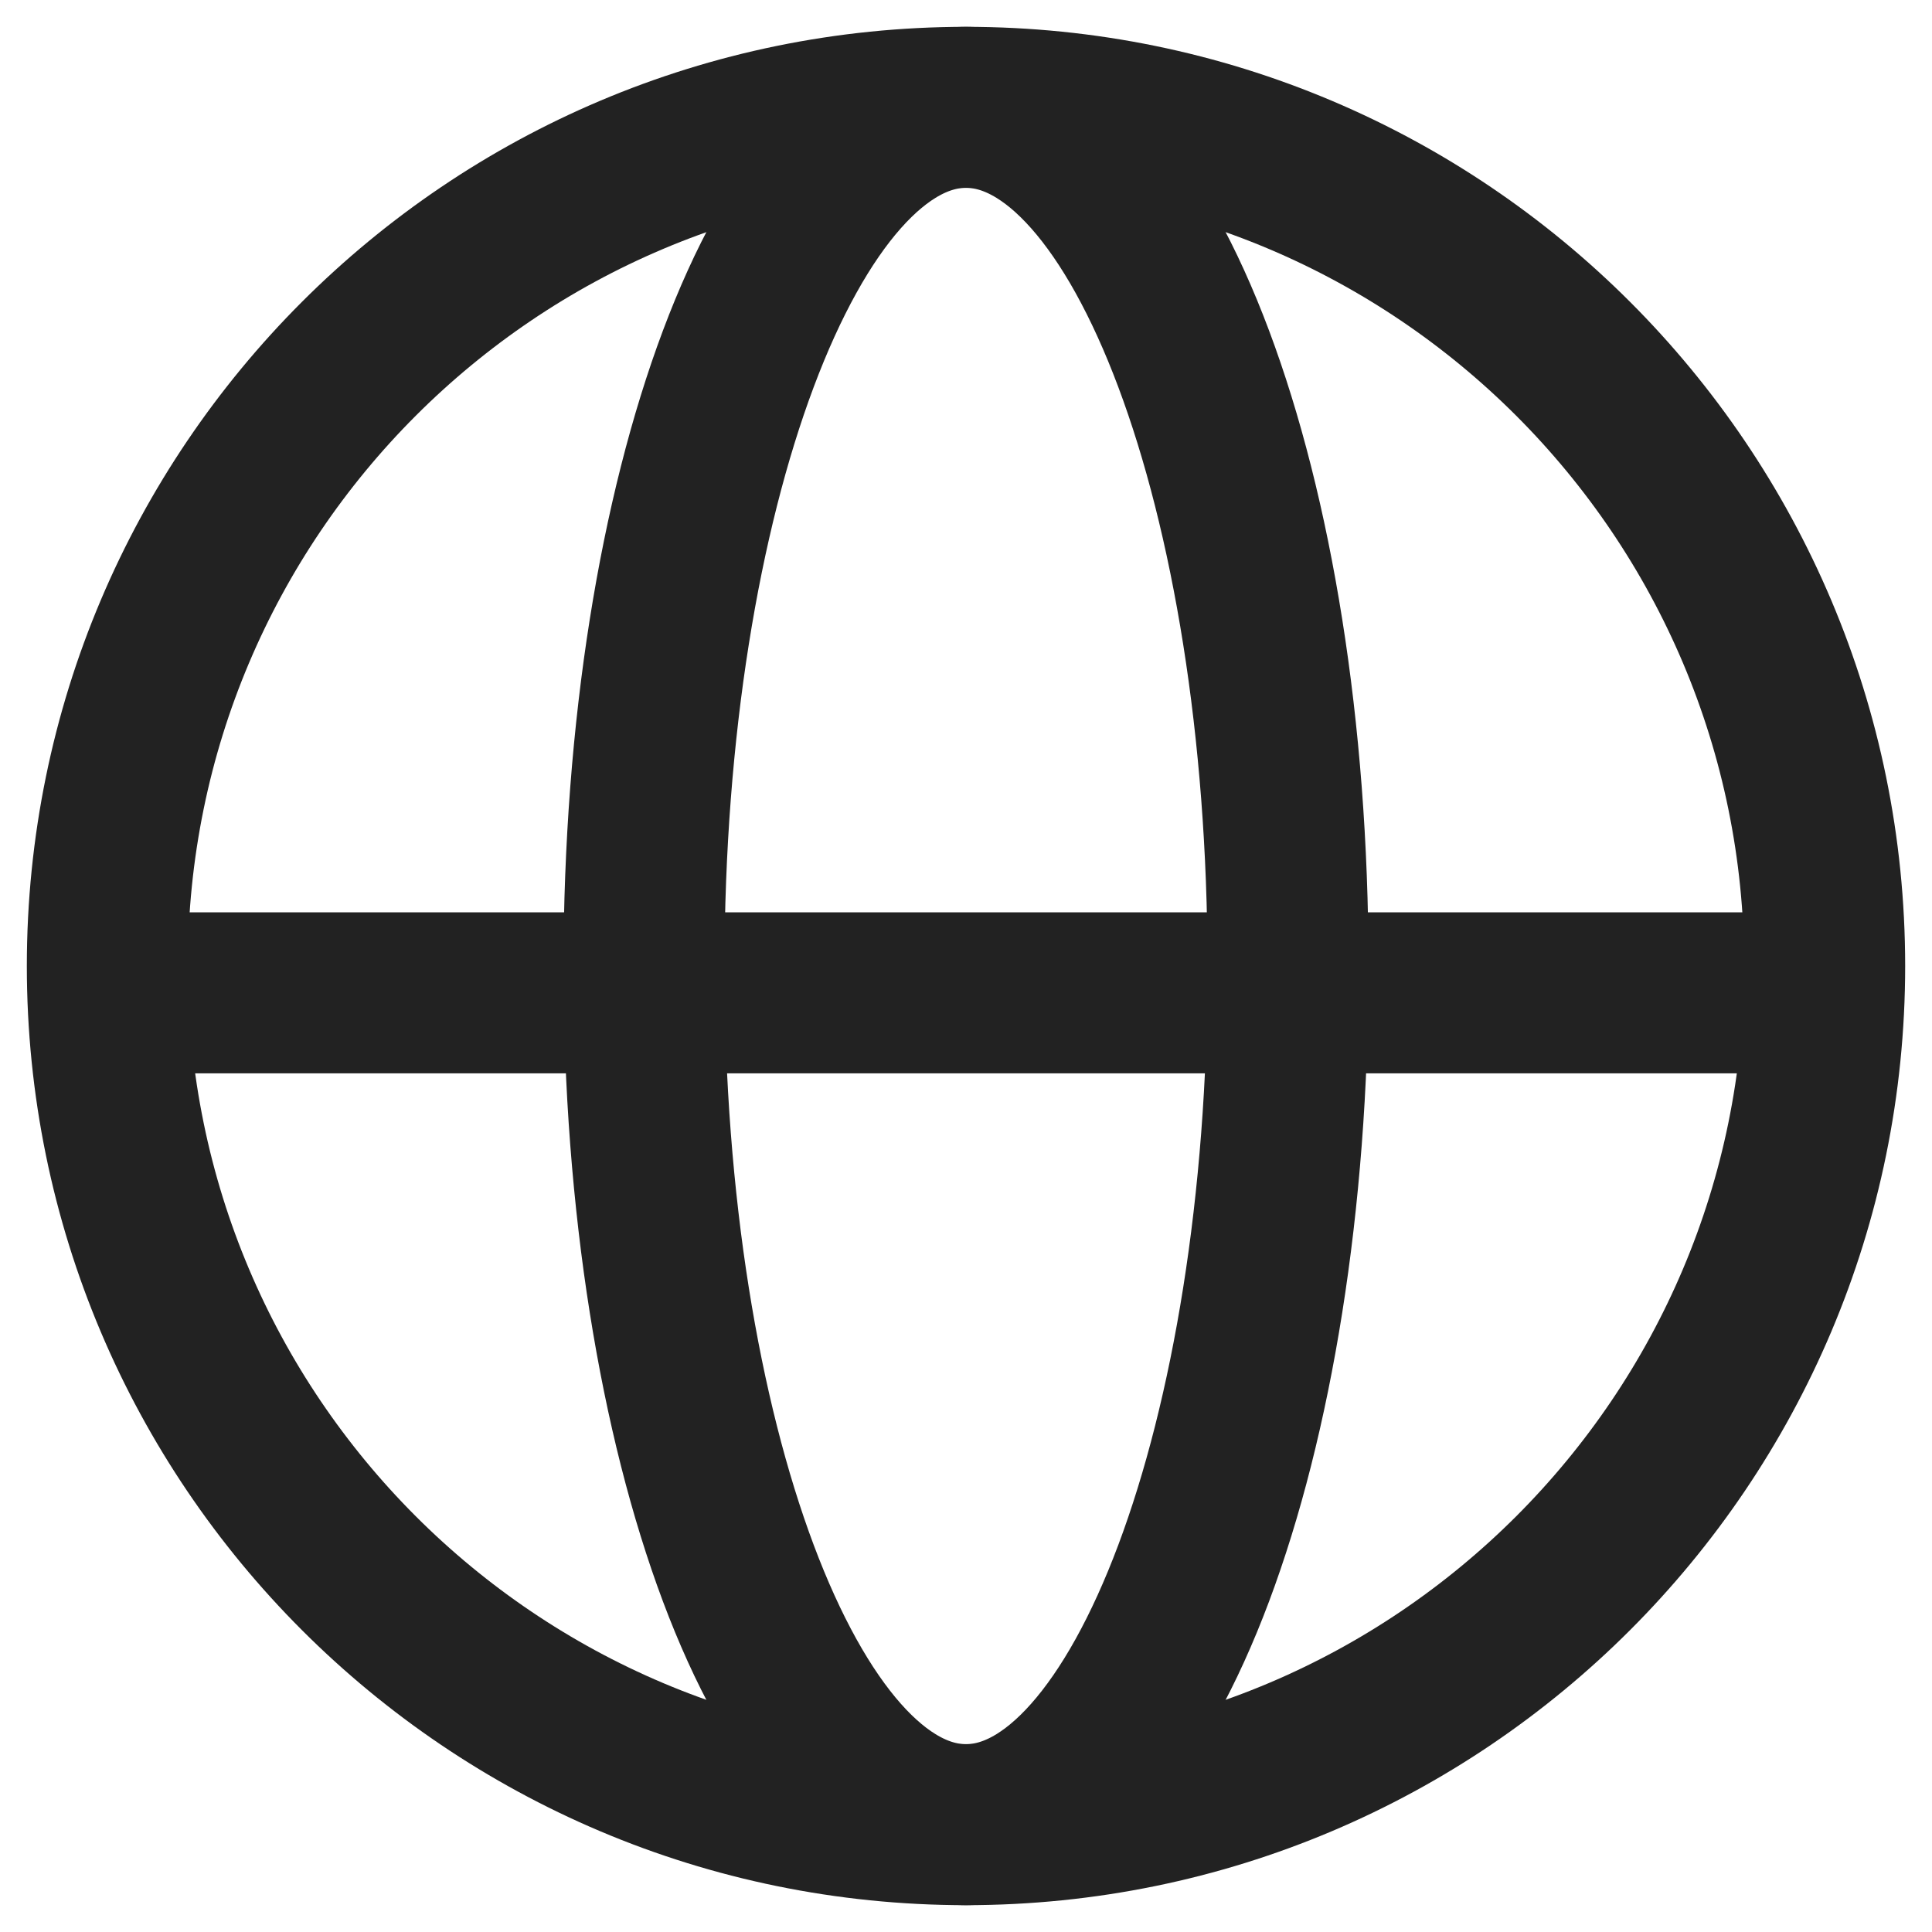
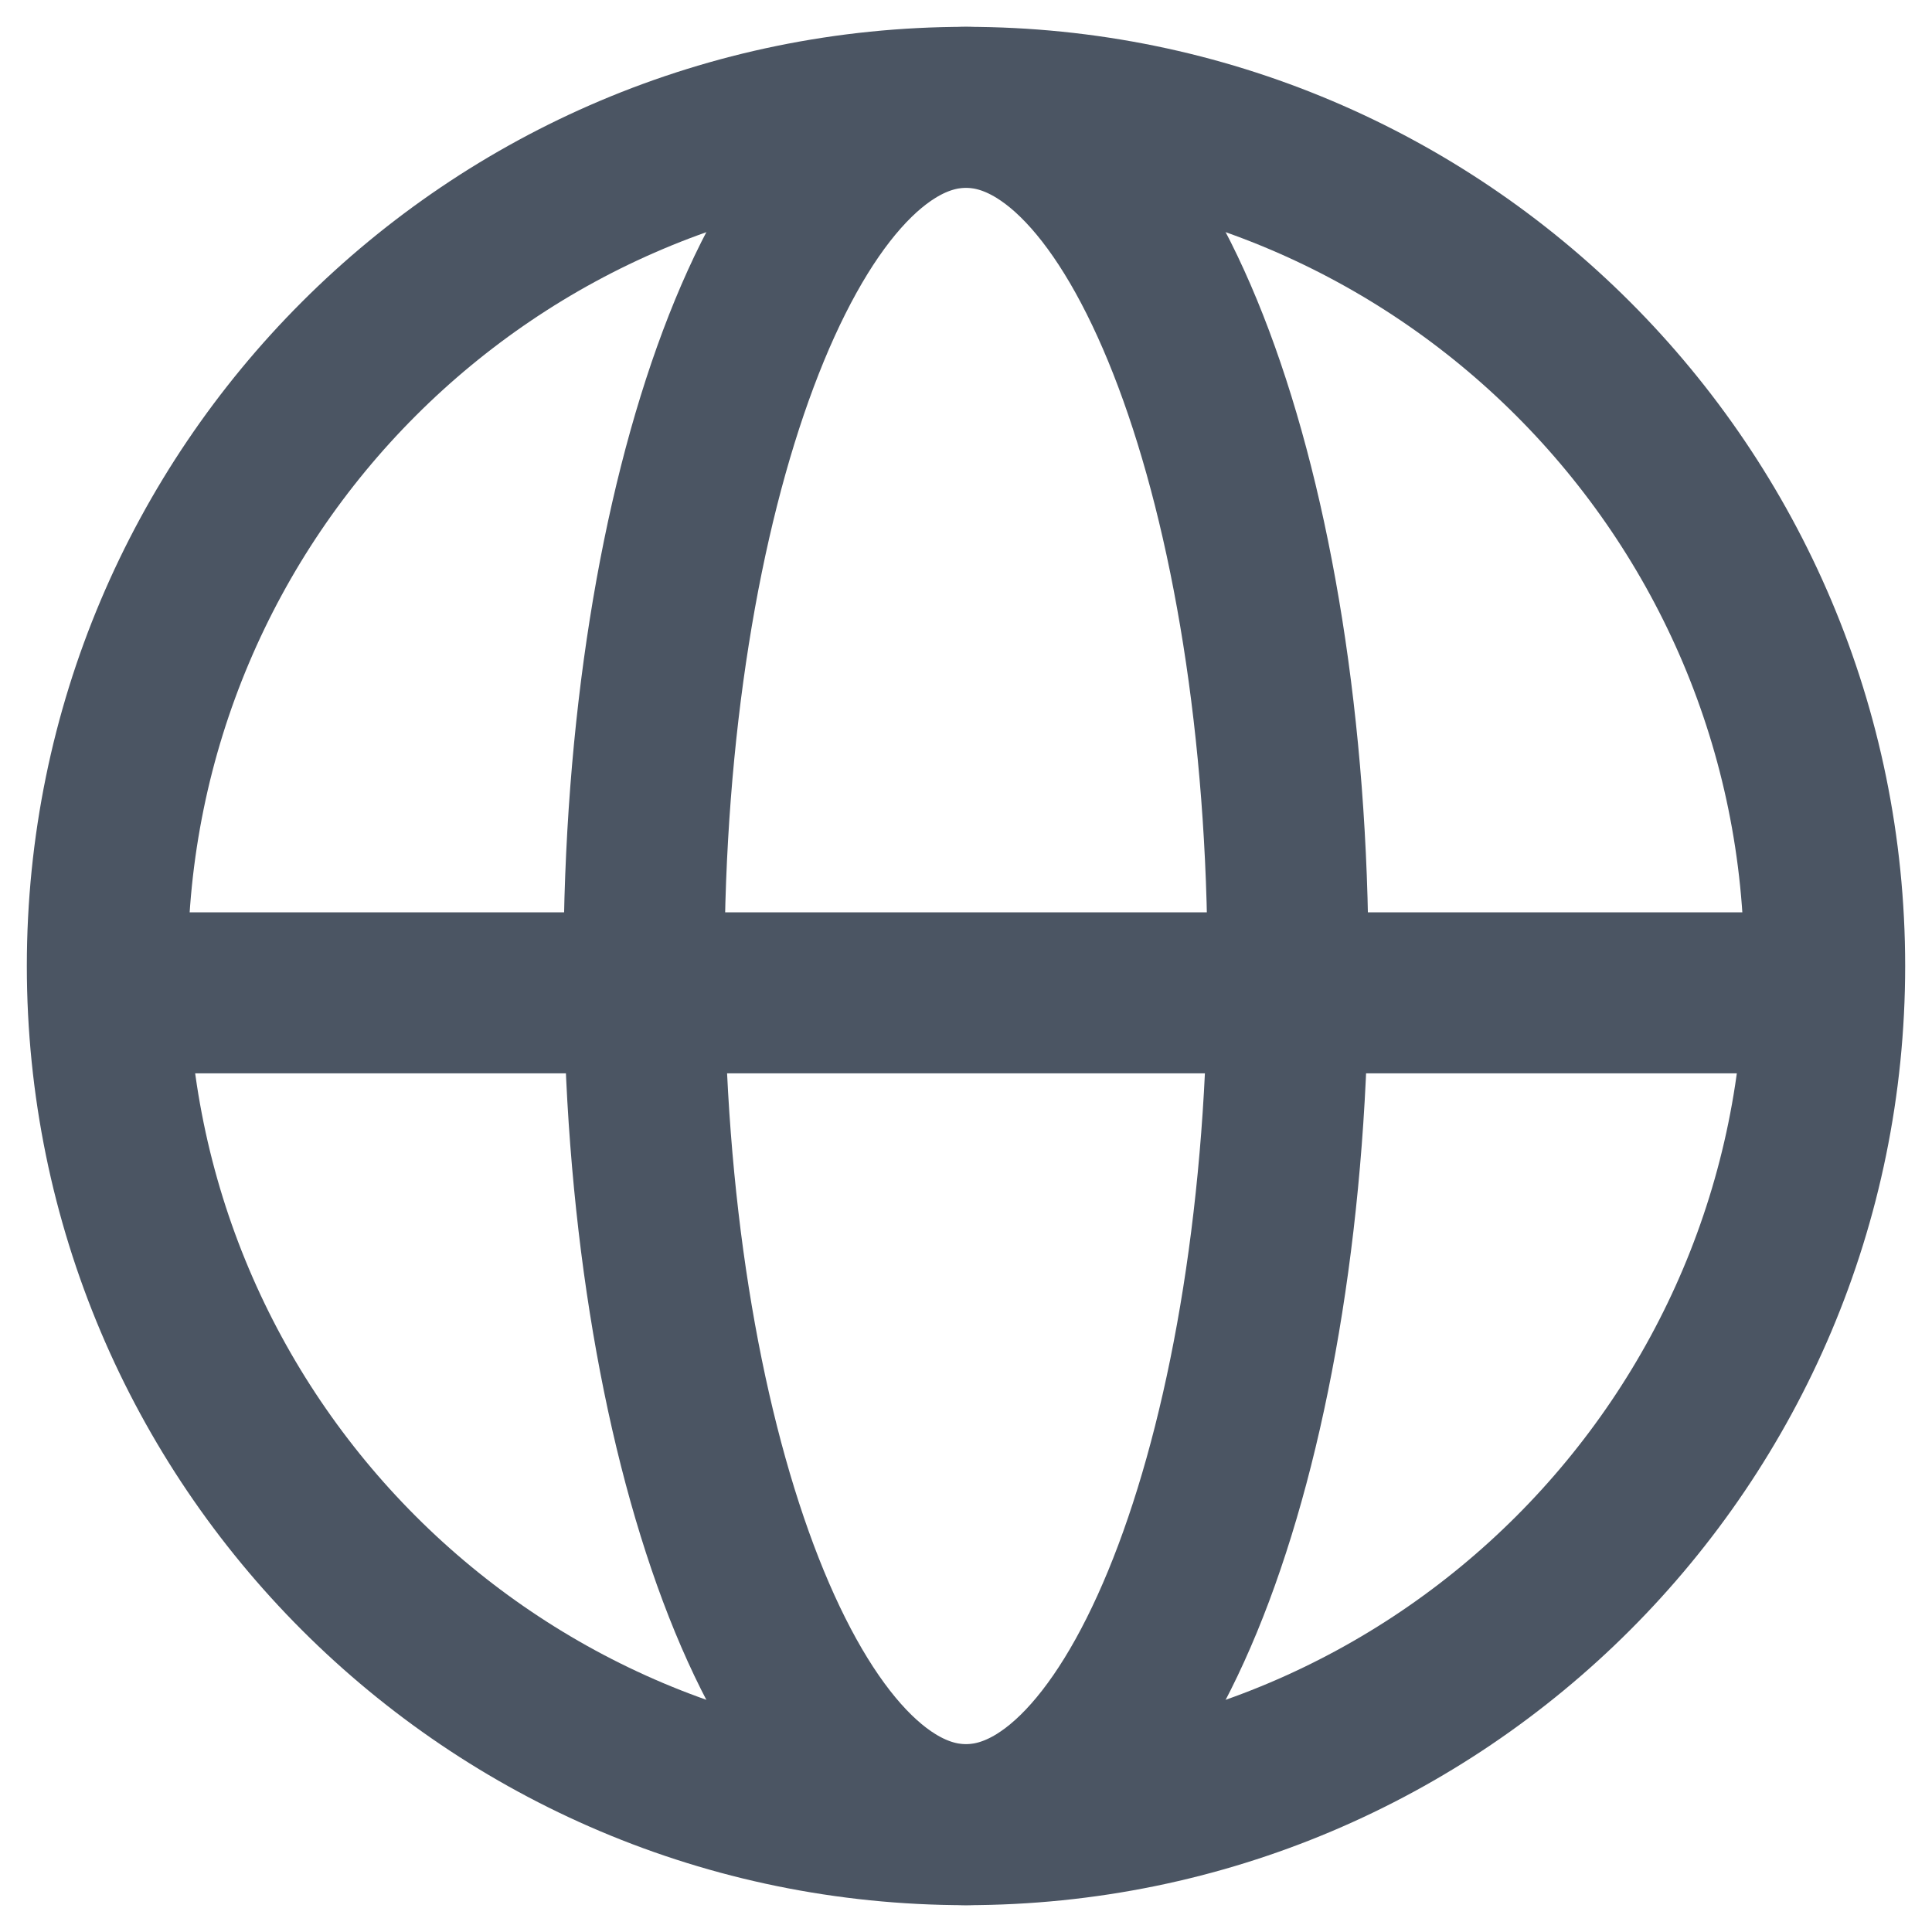
<svg xmlns="http://www.w3.org/2000/svg" width="18" height="18" viewBox="0 0 18 18" fill="none">
-   <circle cx="9" cy="9" r="8" stroke="#222222" stroke-width="1.5" />
-   <ellipse cx="9" cy="9" rx="3" ry="8" stroke="#222222" stroke-width="1.5" />
-   <line x1="1" y1="9.25" x2="17" y2="9.25" stroke="#222222" stroke-width="1.5" />
+   <circle cx="9" cy="9" r="8" stroke="#4b5563" stroke-width="1.5" />
+   <ellipse cx="9" cy="9" rx="3" ry="8" stroke="#4b5563" stroke-width="1.5" />
+   <line x1="1" y1="9.25" x2="17" y2="9.25" stroke="#4b5563" stroke-width="1.5" />
</svg>
